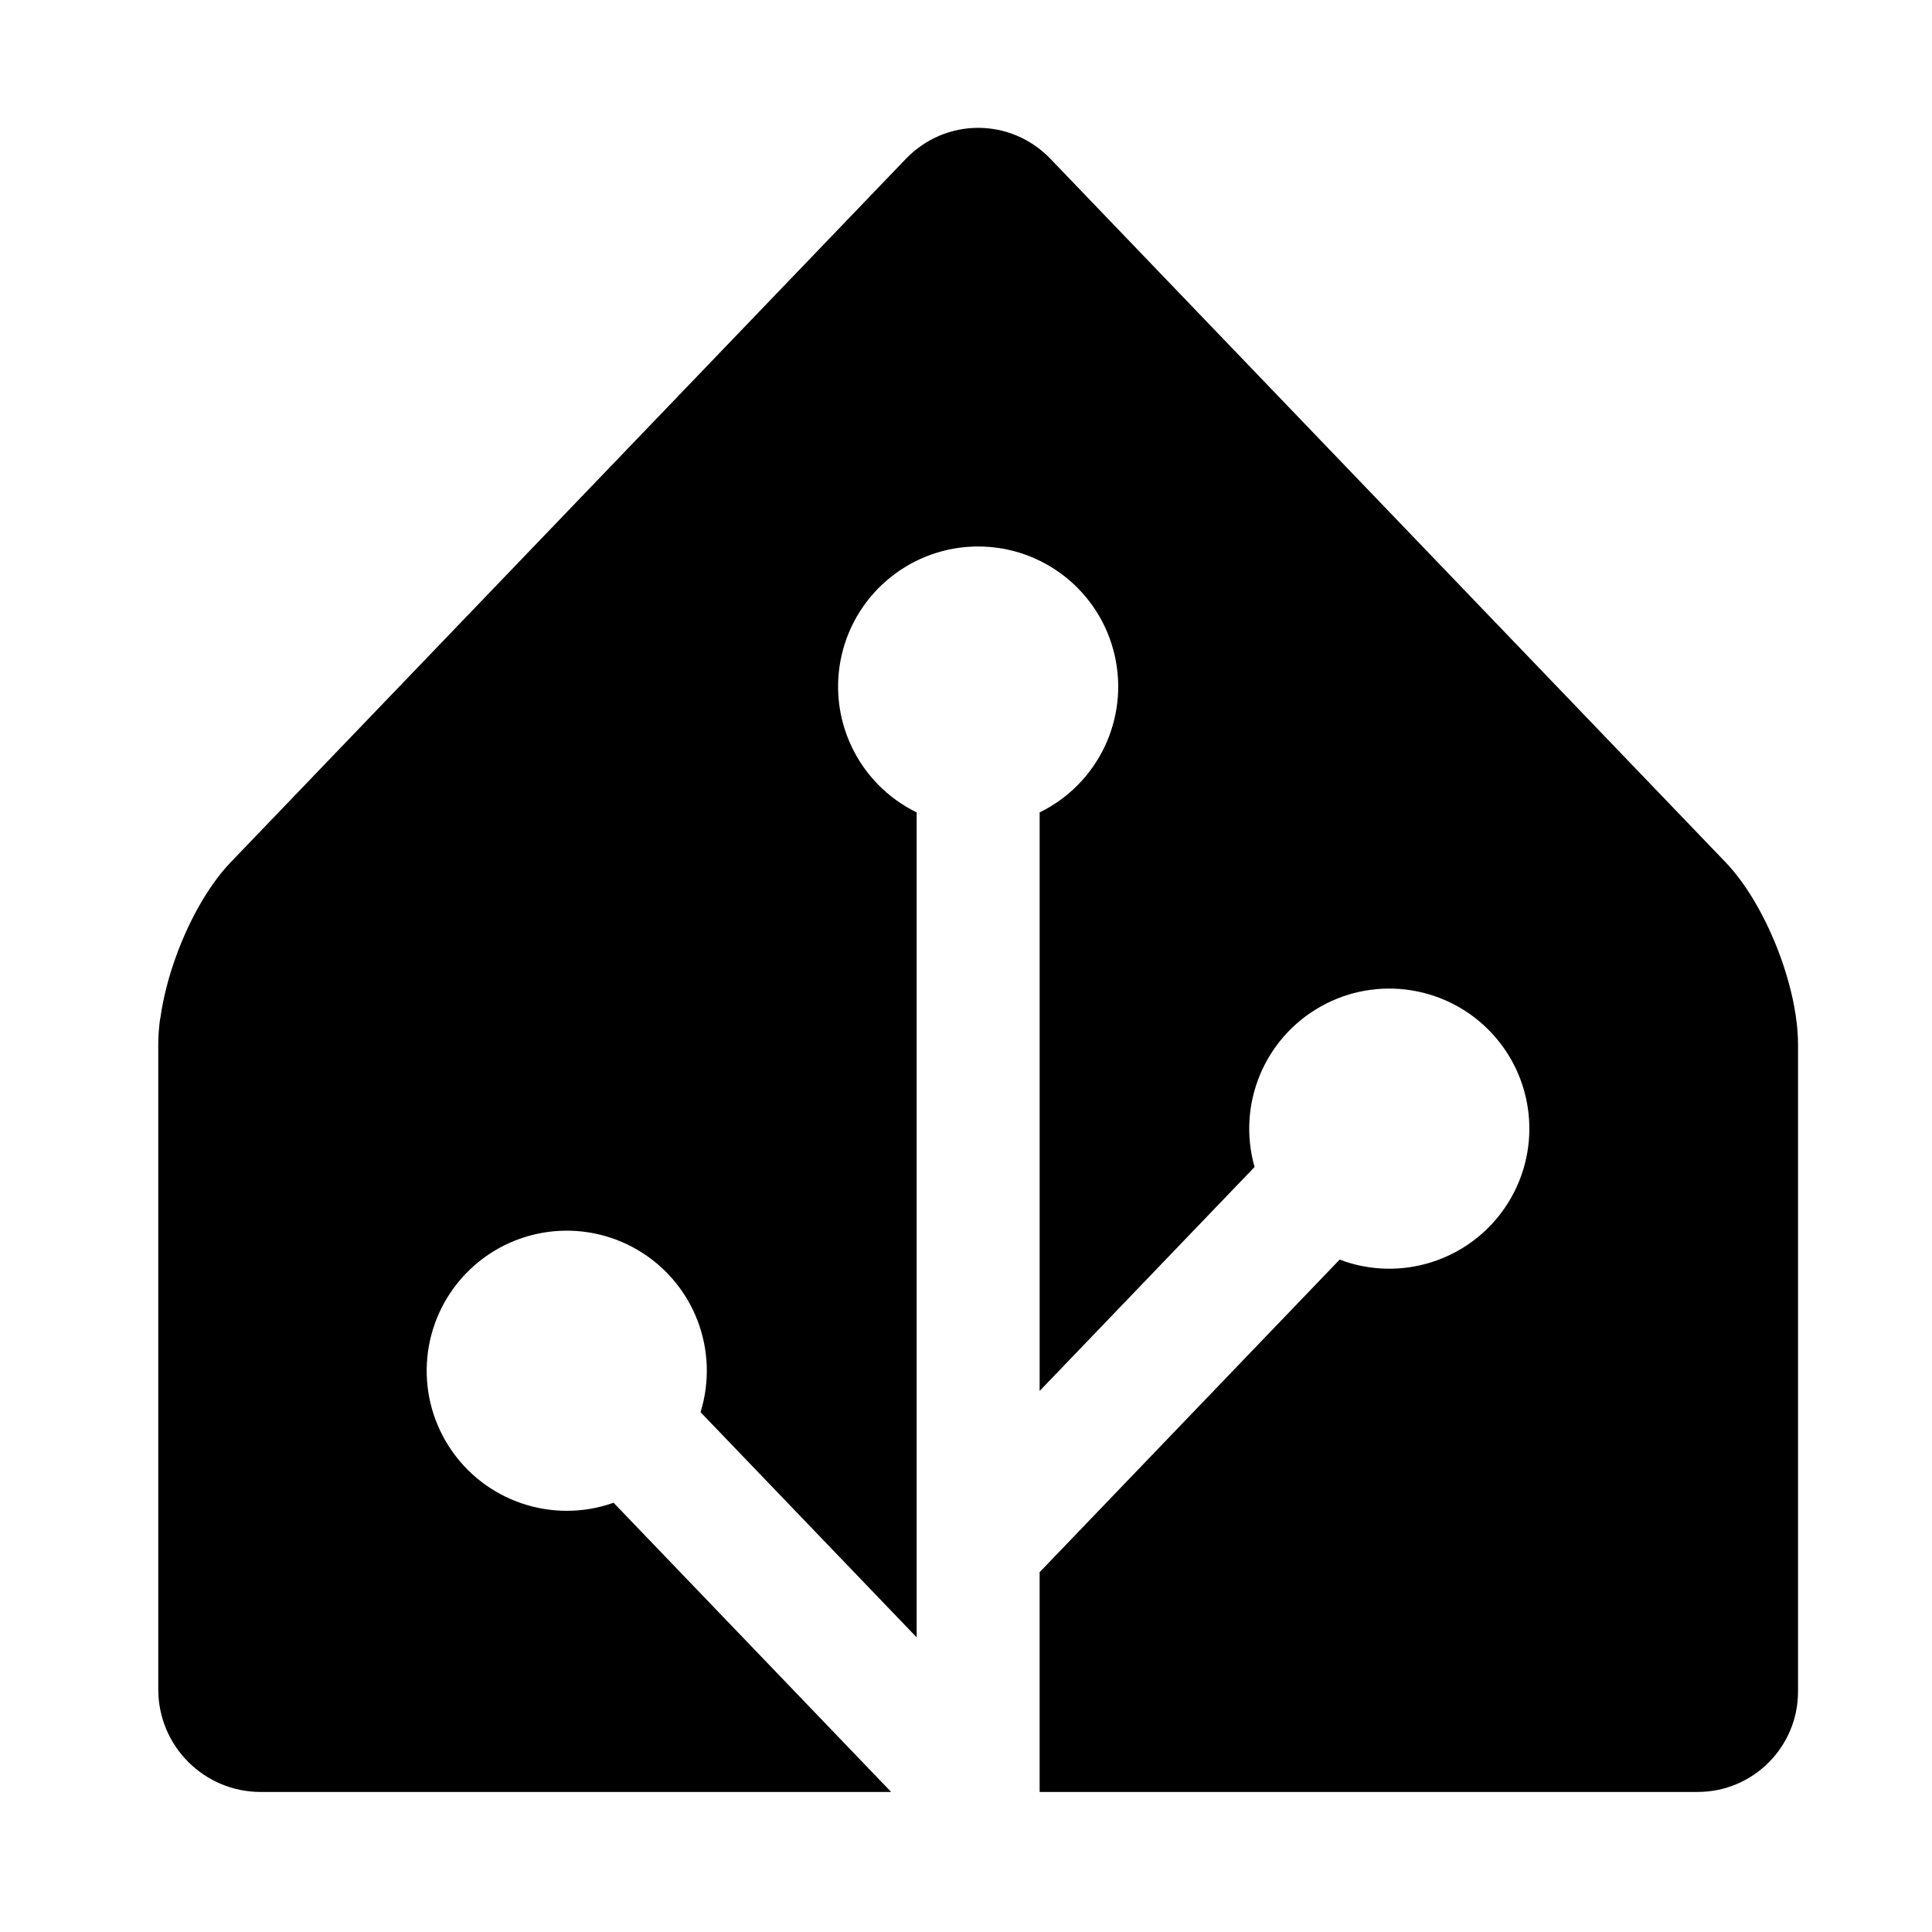
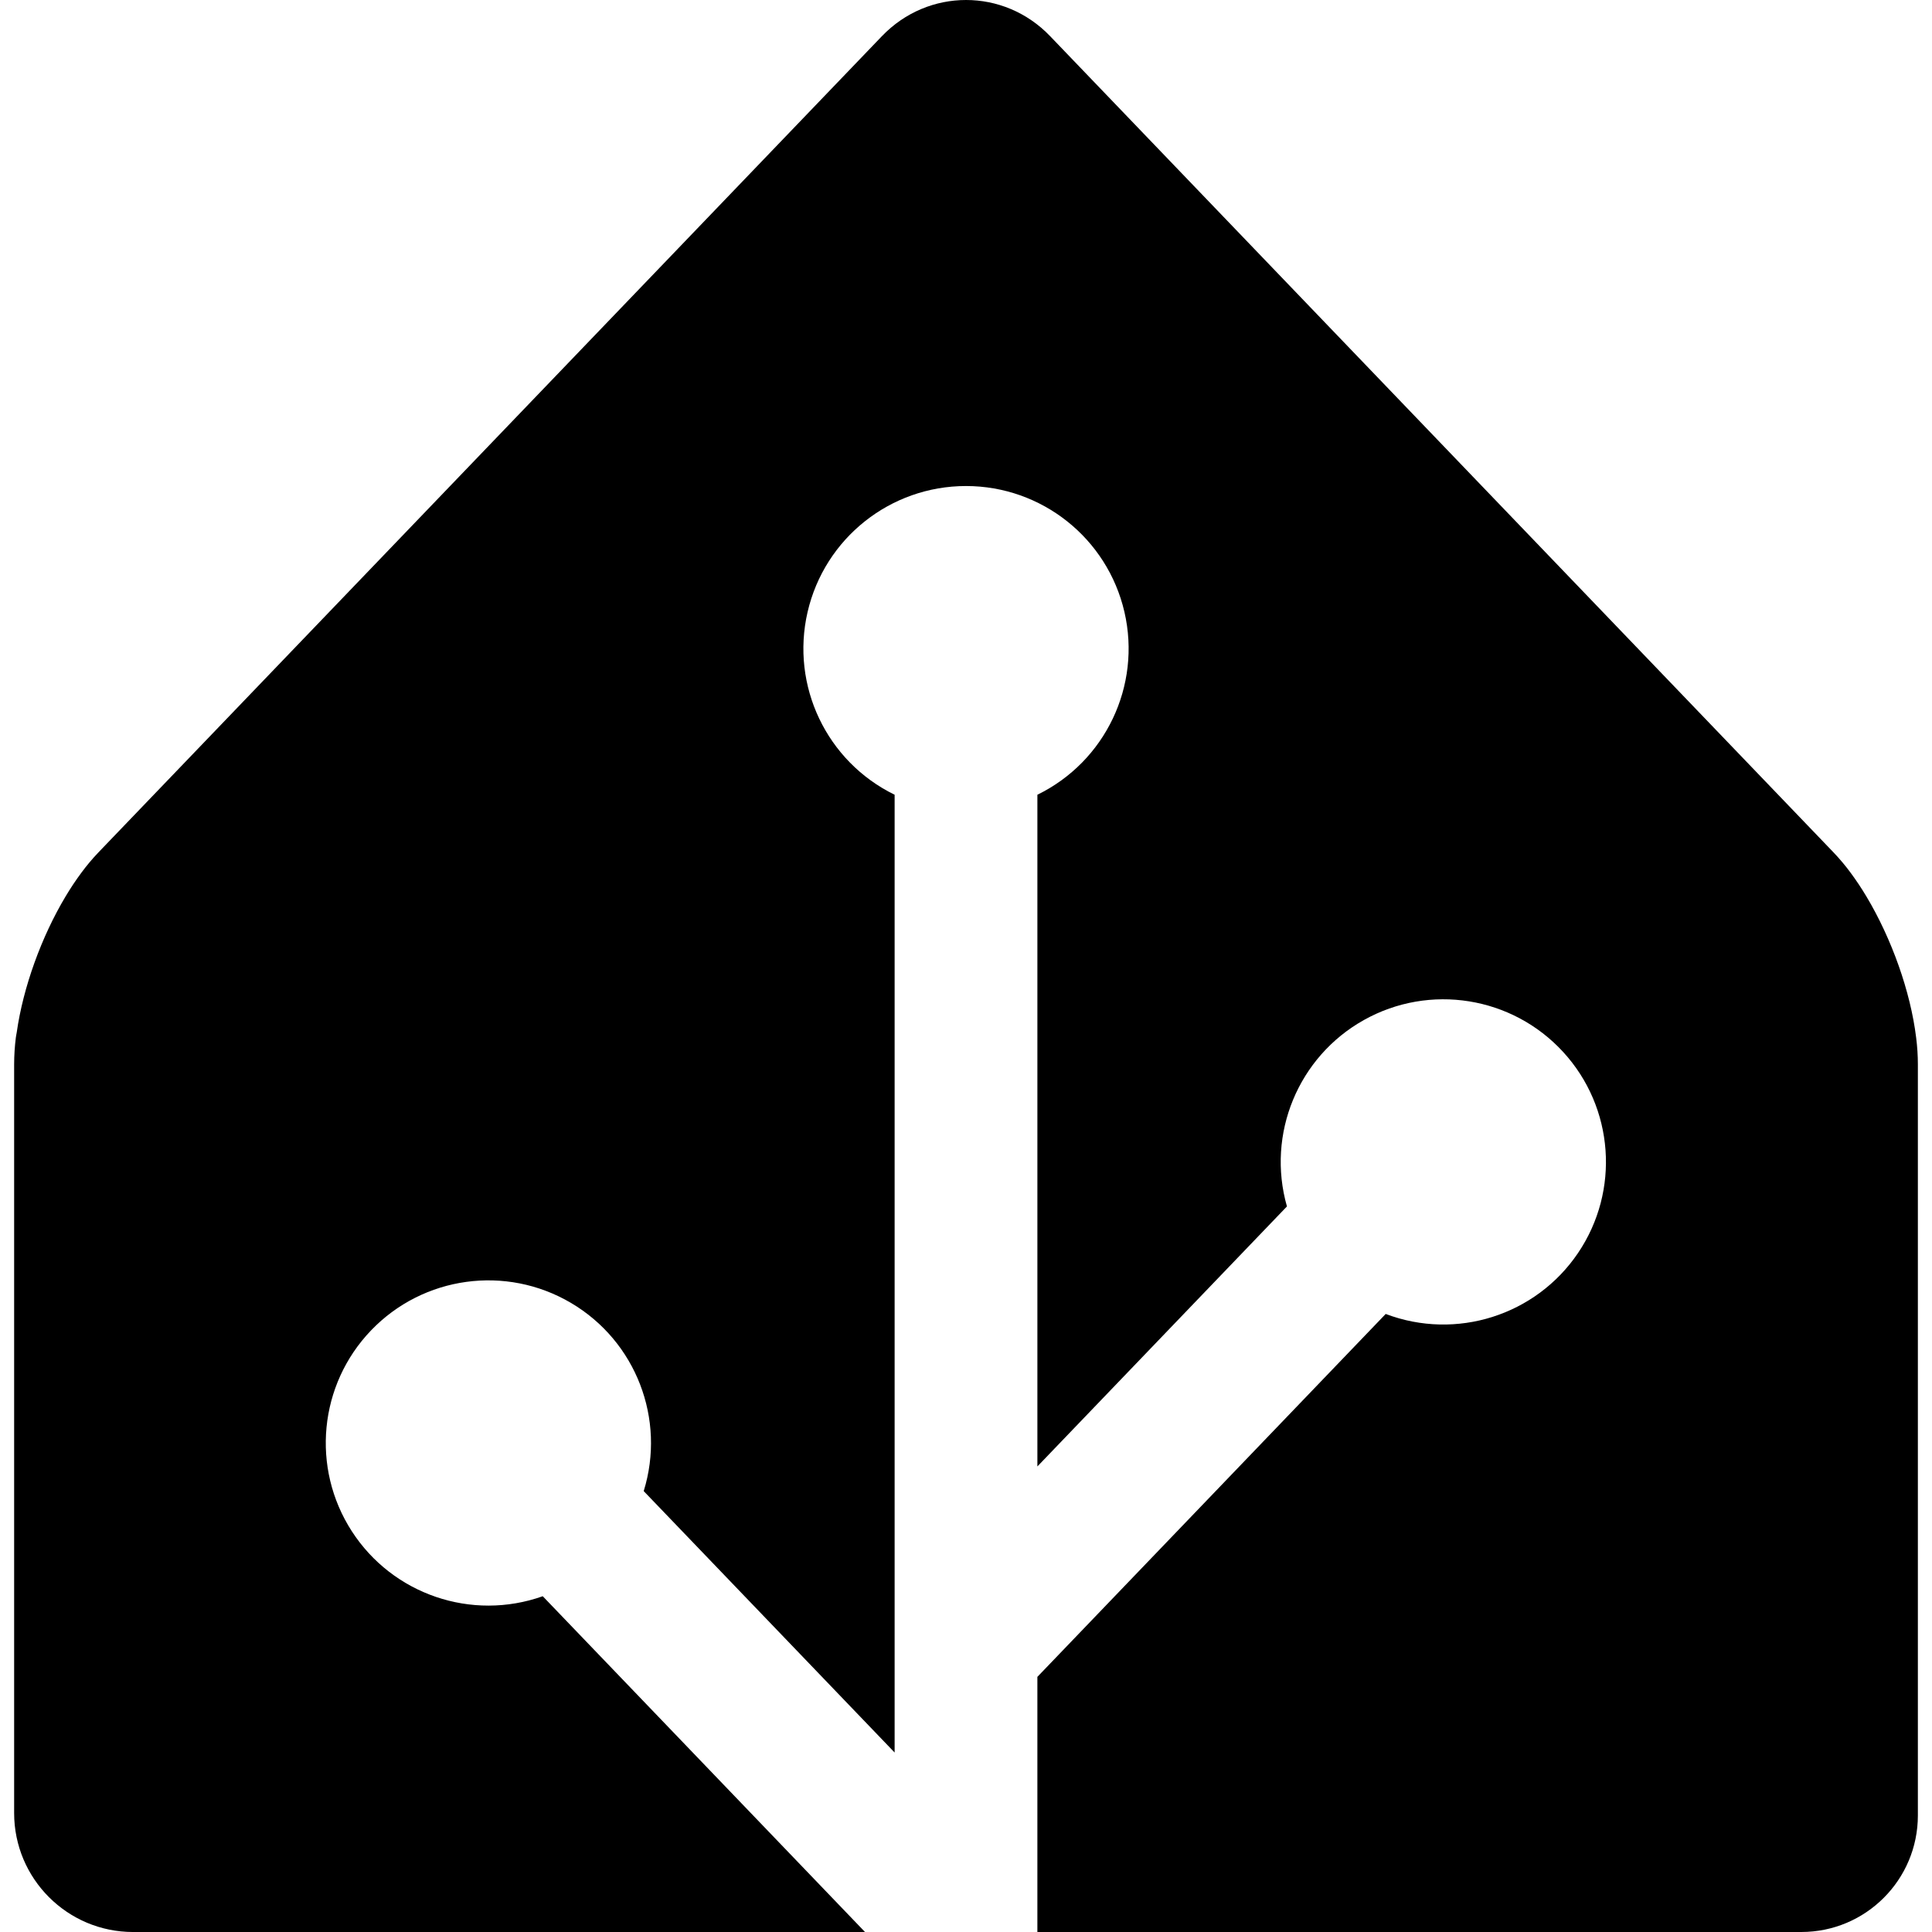
<svg xmlns="http://www.w3.org/2000/svg" width="640" height="640" viewBox="0 0 240 240">
-   <path d="m121.51 15.882c-3.262 0-6.523 1.291-8.996 3.867l-83.848 87.354c-.619.644-1.223 1.368-1.807 2.154-.588.789-1.151 1.638-1.688 2.534-2.593 4.325-4.552 9.749-5.232 14.555-.026.18-.076.369-.094.548-.121.987-.184 1.944-.184 2.857v80.124a12.731 12.731 90 0012.731 12.731h78.313l-34.484-35.93a17.399 17.399 90 1110.803-11.25l26.847 27.972v-102.48a17.399 17.399 90 1115.276 0v71.87l26.702-27.82a17.399 17.399 90 1110.566 11.505l-37.269 38.831v27.299h81.74a12.471 12.471 90 0012.471-12.471v-80.375c0-.912-.059-1.868-.184-2.855-.603-4.935-2.636-10.617-5.326-15.105-.537-.896-1.101-1.745-1.684-2.53-.588-.79-1.191-1.513-1.81-2.158l-83.848-87.363c-2.473-2.577-5.735-3.866-8.995-3.864" />
+   <path d="M120.001 0c-3.787 0-7.573 1.499-10.444 4.49L12.211 105.905a25.921 25.921 0 0 0-2.098 2.501 35.25 35.25 0 0 0-1.96 2.942c-3.01 5.021-5.285 11.318-6.074 16.898-.03.21-.088.429-.11.636a27.355 27.355 0 0 0-.213 3.317v93.023a14.78 14.78 90 0 0 14.78 14.78h90.92L67.422 198.29a20.2 20.2 90 1 1 12.542-13.06l31.17 32.474V98.726a20.2 20.2 90 1 1 17.734 0v83.44l31.001-32.299a20.2 20.2 90 1 1 12.267 13.357l-43.269 45.082V240h94.9a14.479 14.479 90 0 0 14.478-14.479v-93.314c0-1.059-.069-2.168-.214-3.314-.7-5.73-3.06-12.327-6.183-17.537a35.801 35.801 0 0 0-1.955-2.937 26.271 26.271 0 0 0-2.102-2.506L130.444 4.486C127.573 1.494 123.786-.002 120.001 0" />
</svg>
